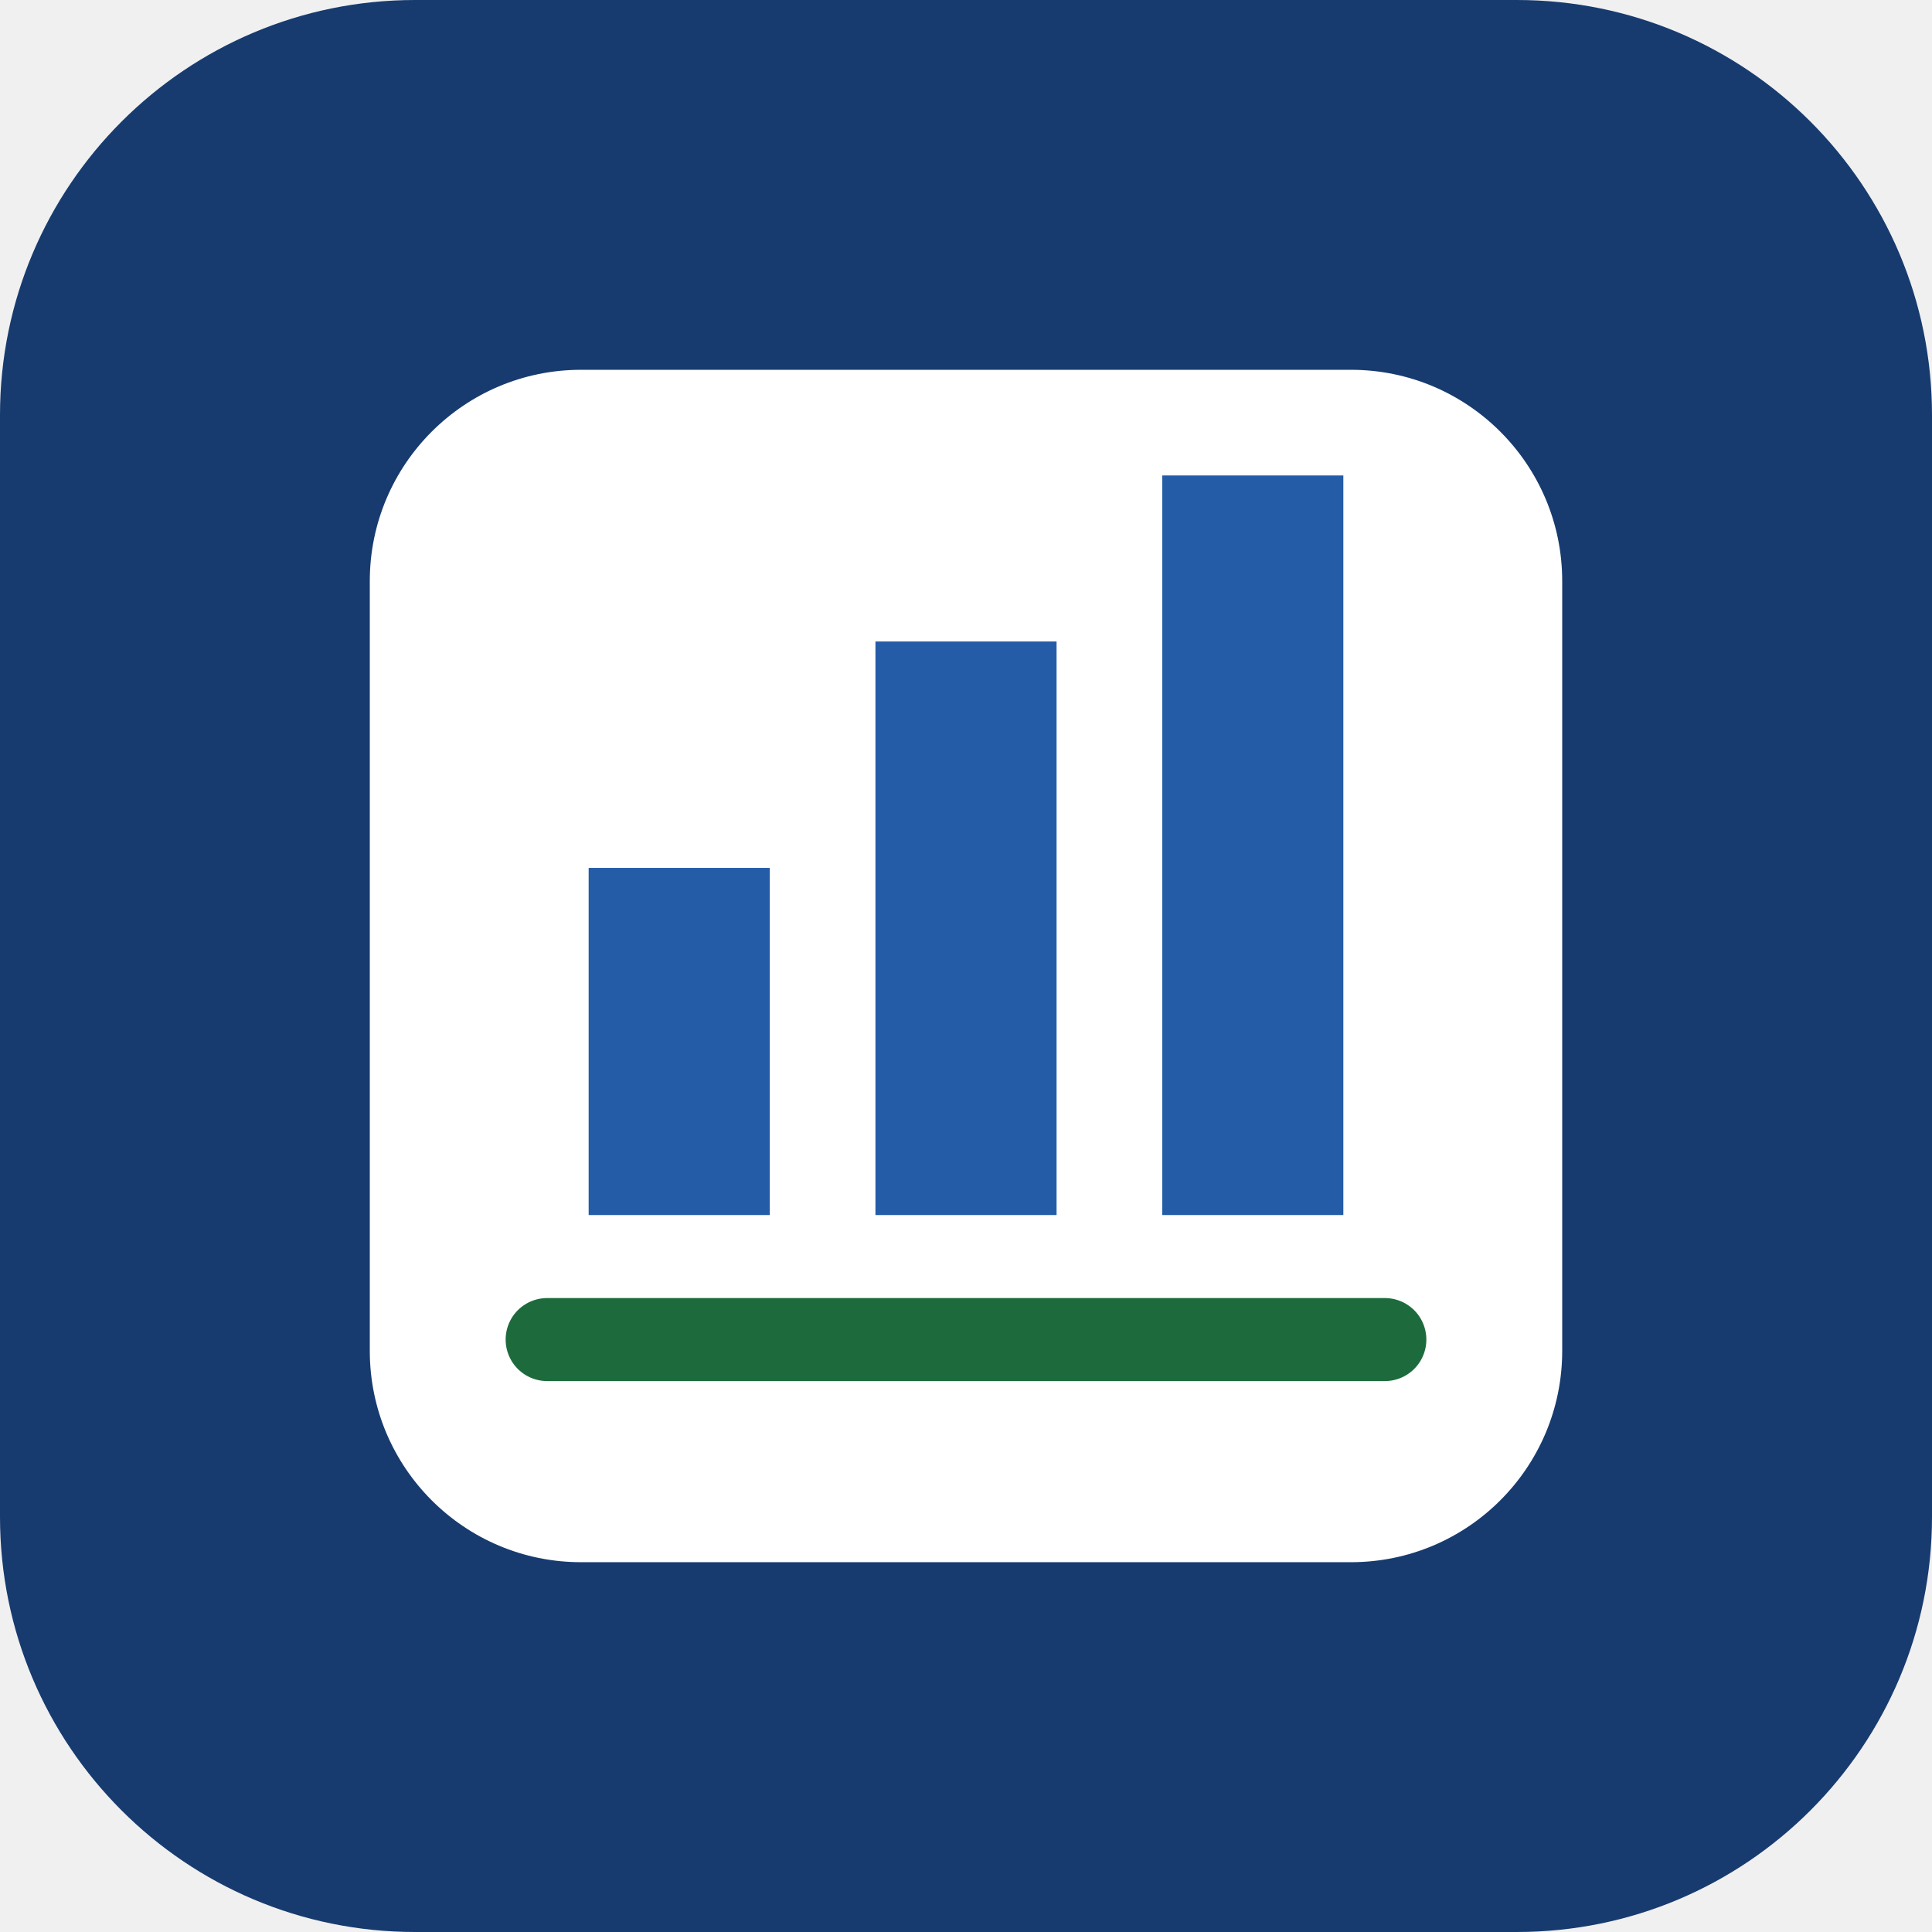
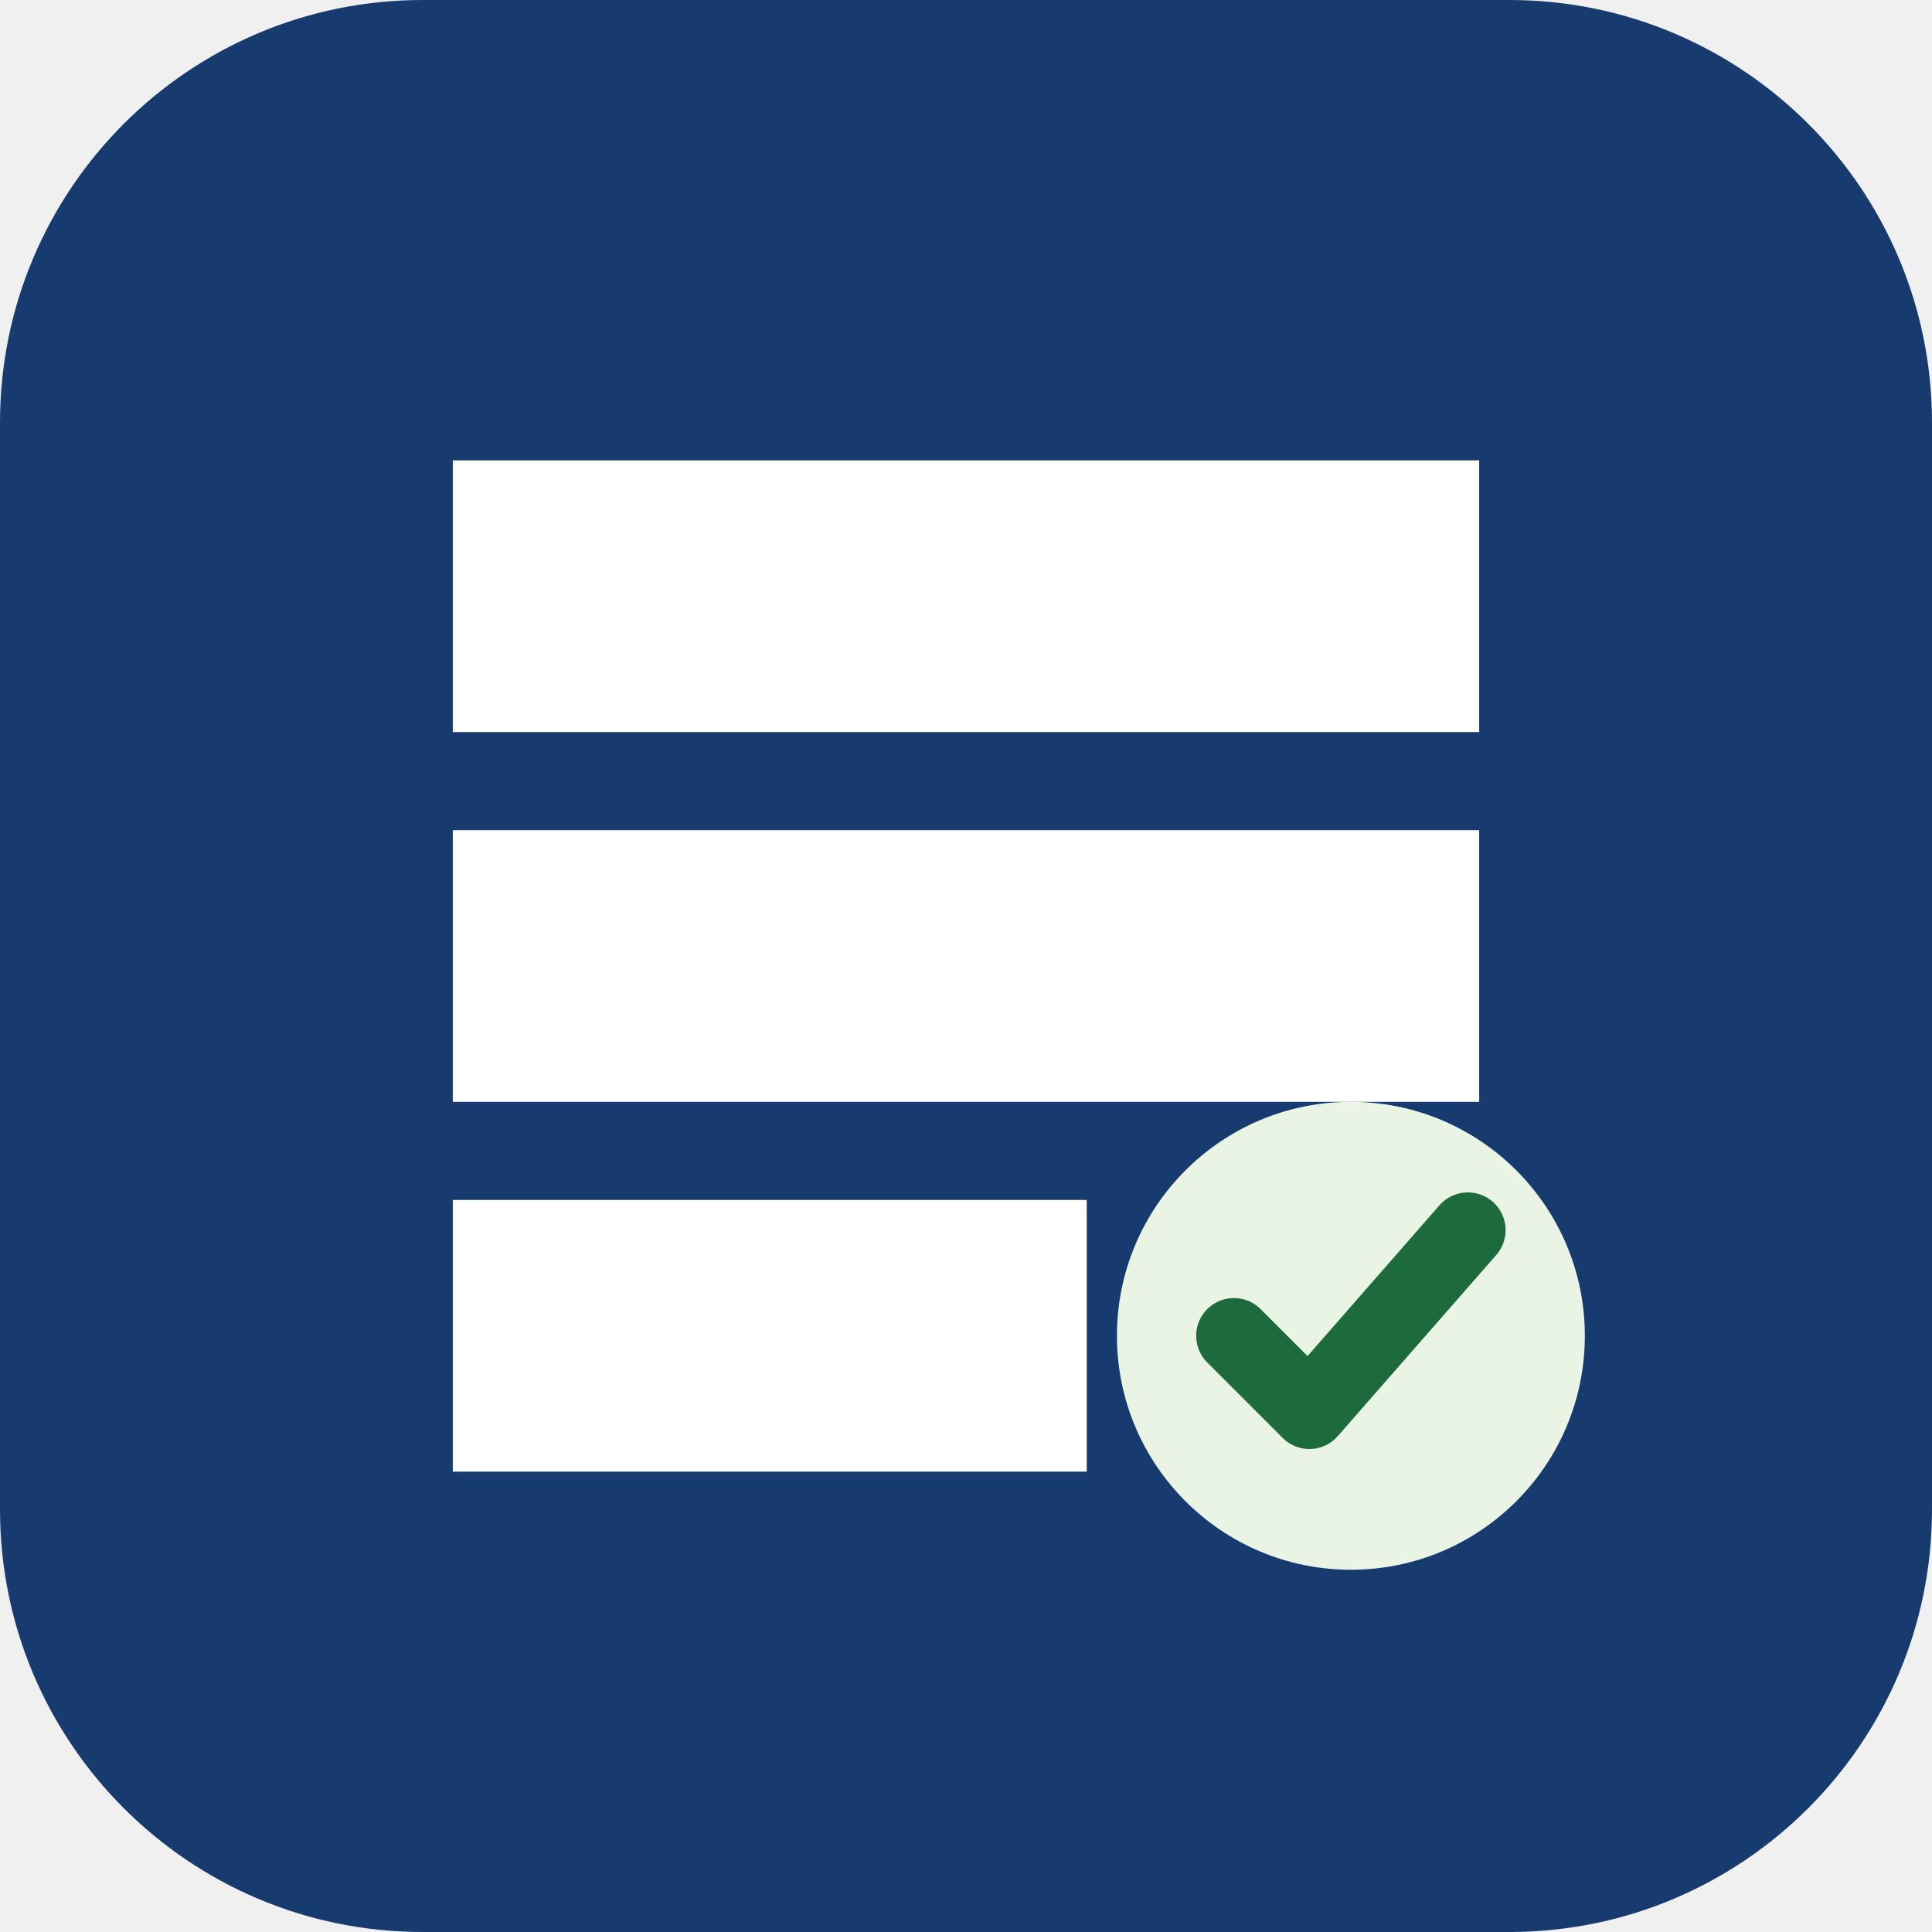
<svg xmlns="http://www.w3.org/2000/svg" viewBox="0 0 512 512">
-   <rect width="512" height="512" rx="110" fill="#173b6f" />
-   <rect x="98" y="98" width="316" height="316" rx="56" fill="#ffffff" />
-   <path d="M156 322h48v-92h-48v92zm76 0h48V170h-48v152zm76 0h48V126h-48v196z" fill="#245ca8" />
-   <path d="M145 355h222" stroke="#1d6b3c" stroke-width="22" stroke-linecap="round" />
+   <rect width="512" height="512" rx="112" fill="#173b6f" />
+   <path d="M120 122h272v72H120zm0 98h272v72H120zm0 98h168v72H120z" fill="#fff" />
+   <circle cx="358" cy="354" r="62" fill="#e9f4e5" />
+   <path d="M327 354l20 20 42-48" fill="none" stroke="#1d6b3c" stroke-width="20" stroke-linecap="round" stroke-linejoin="round" />
</svg>
